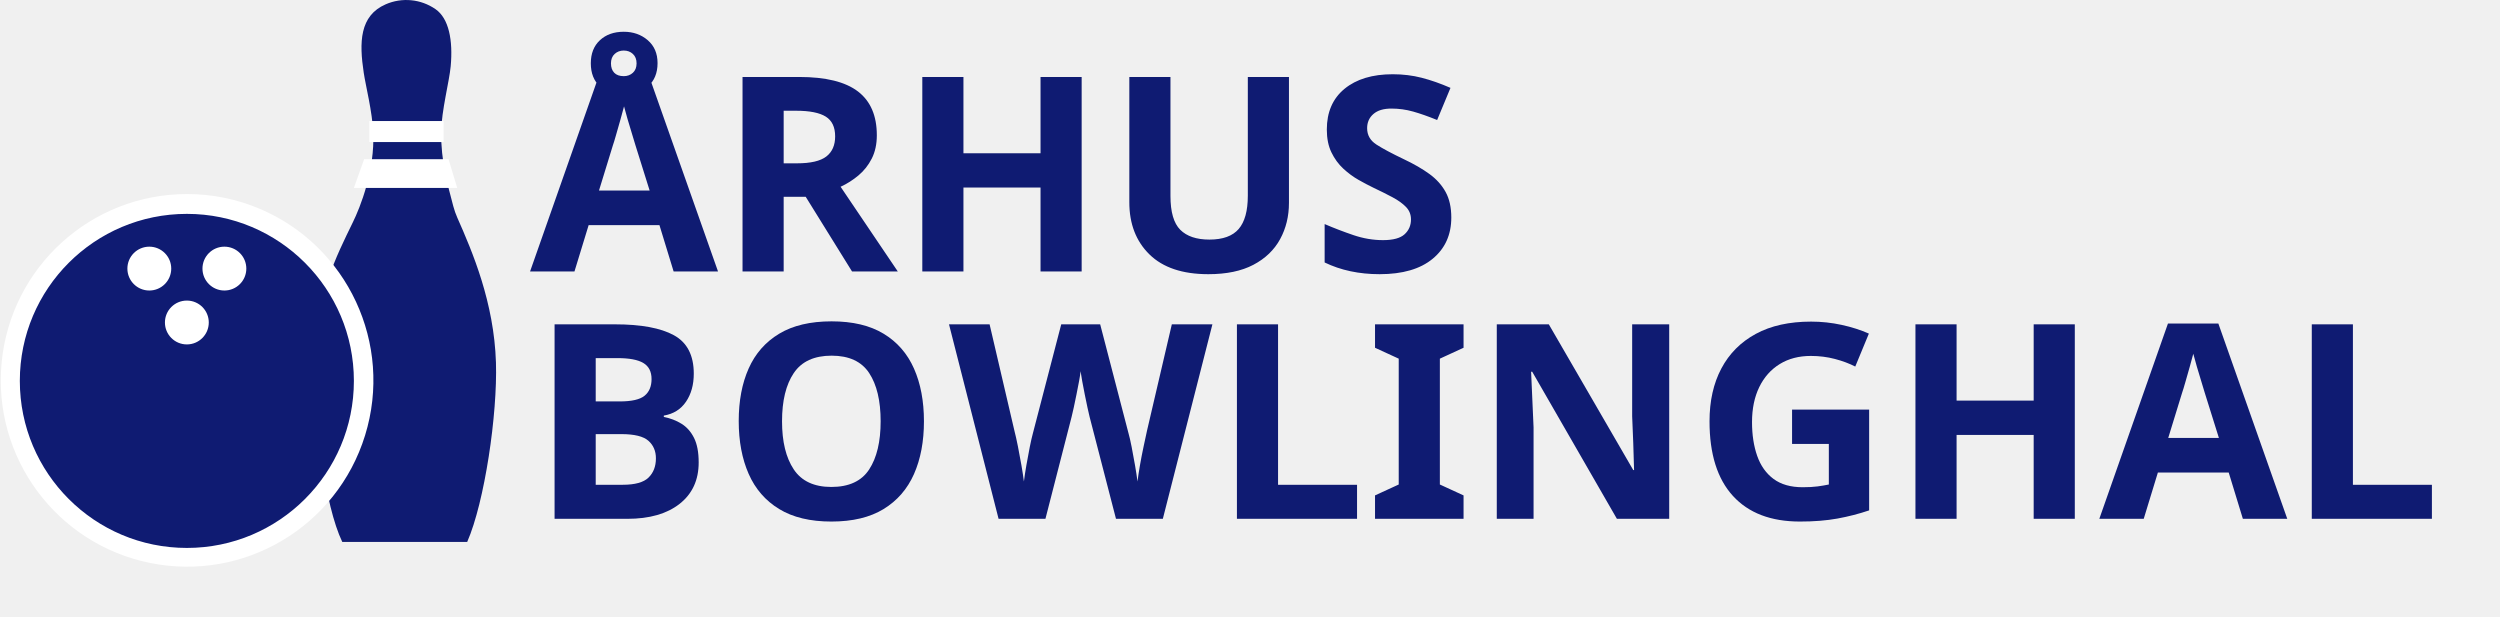
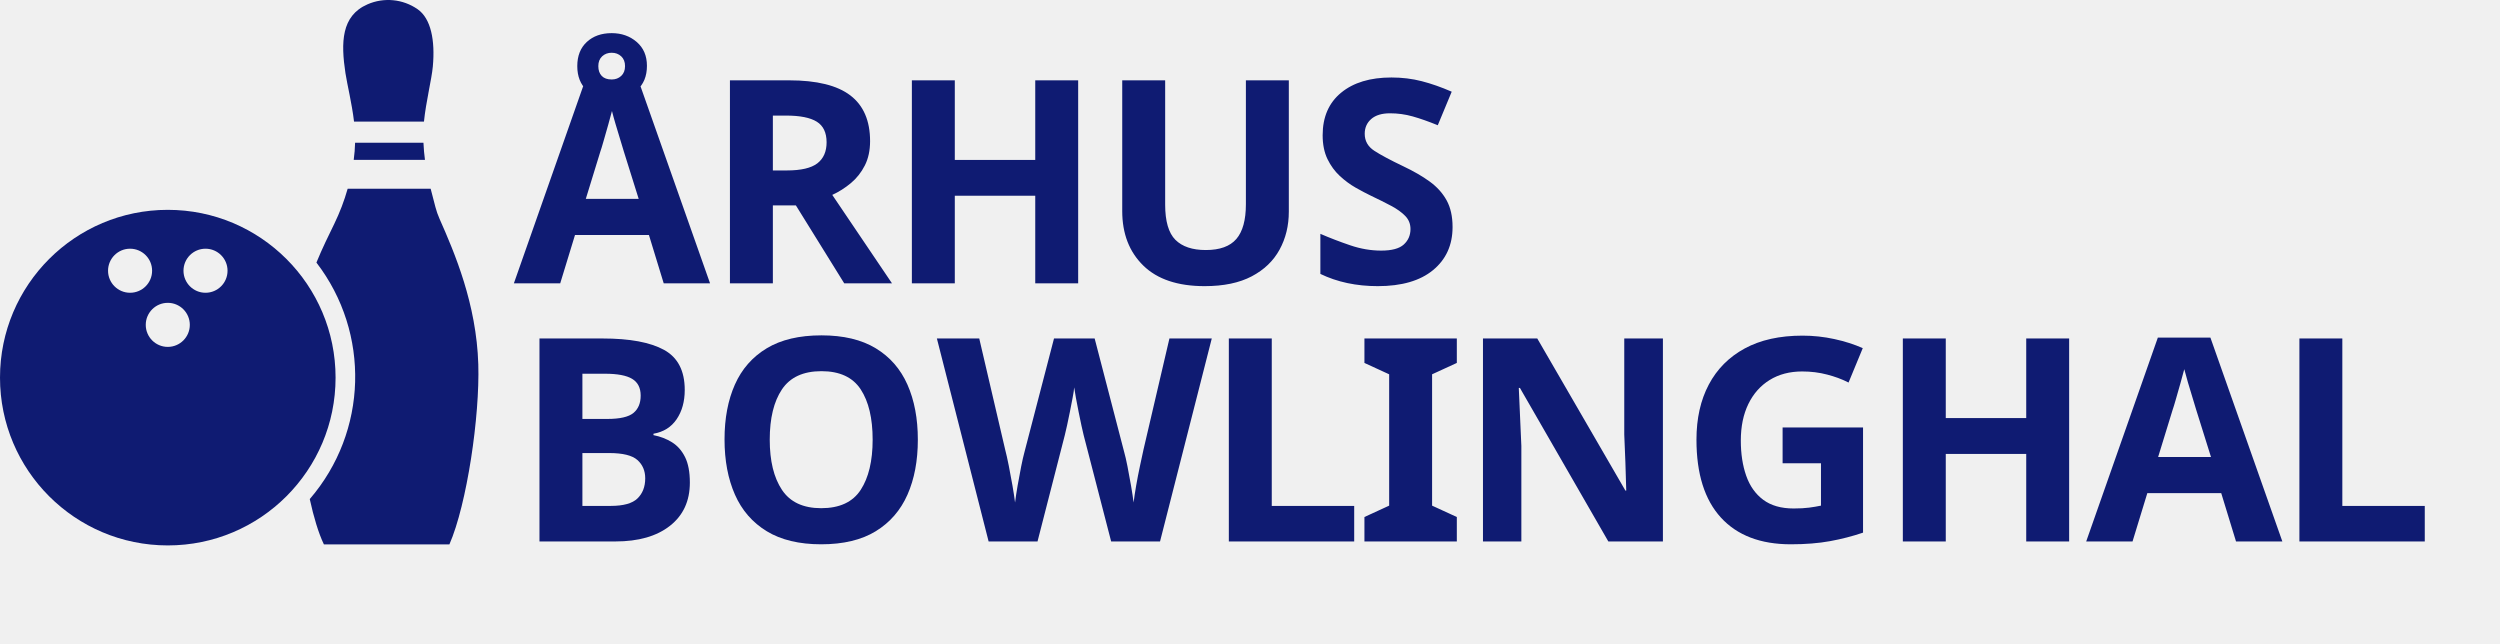
- <svg xmlns="http://www.w3.org/2000/svg" viewBox="0 0 3783.15 932.69">
+ <svg xmlns="http://www.w3.org/2000/svg" viewBox="0 0 3625.05 932.69">
  <defs>
-     <style>.cls-1,.cls-3{fill:#0f1b72;}.cls-2{fill:#fff;}.cls-3{font-size:412.2px;font-family:Halcom-Black, Halcom;font-weight:800;}.cls-4{letter-spacing:-0.03em;}</style>
+     <style>.cls-1{font-size:412.2px;font-family:Halcom-Black, Halcom;font-weight:800;letter-spacing:-0.02em;}.cls-1,.cls-4{fill:#0f1b72;}.cls-2{letter-spacing:-0.03em;}.cls-3{letter-spacing:-0.06em;}</style>
  </defs>
  <g id="Lag_2" data-name="Lag 2">
    <g id="Lag_17" data-name="Lag 17">
-       <path class="cls-1" d="M517.93,820.07H707c26.4-60.33,45.93-193.33,43.51-271.37-2.83-91.17-35.67-167.75-58.42-219.15A118.81,118.81,0,0,1,685.93,312c-8.39-31.75-18.95-69.08-18.31-112.14.5-33,12.22-76.14,14.39-99.51,3.66-39.46-2.8-72.47-22.92-86.45a77.68,77.68,0,0,0-75.46-7.36C544,23.8,543.46,64.2,550.44,110.21c3.16,20.85,12.85,58.11,14.34,90.16,2.65,56.84-19.33,112.9-31.1,136.57-23.81,49.21-57.37,112.87-57.69,212.8C475.7,638.17,491.35,764.47,517.93,820.07Z" />
-       <rect class="cls-2" x="558.91" y="183.16" width="112.34" height="31.8" />
-       <polygon class="cls-2" points="691.89 284.36 535.52 284.36 551.05 240.86 678.73 240.86 691.89 284.36" />
-       <path class="cls-1" d="M282.76,844.17a267.76,267.76,0,1,1,189.33-78.42A266,266,0,0,1,282.76,844.17Z" />
-       <path class="cls-2" d="M282.76,323.65c139.59,0,252.76,113.16,252.76,252.76S422.35,829.17,282.76,829.17,30,716,30,576.41,143.16,323.65,282.76,323.65m0-30a281.93,281.93,0,1,0,110.07,22.23,281.05,281.05,0,0,0-110.07-22.23Z" />
-       <circle class="cls-2" cx="225.95" cy="406.45" r="33.18" />
-       <circle class="cls-2" cx="339.57" cy="406.45" r="33.18" />
-       <circle class="cls-2" cx="282.76" cy="488.02" r="33.18" />
-       <text class="cls-3" transform="translate(802.13 410.79)">ÅRHUS<tspan x="0" y="374.33">B</tspan>
-         <tspan class="cls-4" x="291.84" y="374.33">O</tspan>
-         <tspan x="633.96" y="374.33">WLINGHAL</tspan>
+       <text class="cls-1" transform="translate(745.15 410.79)">ÅRHUS<tspan class="cls-2">
+           <tspan x="0" y="374.33">B</tspan>
+           <tspan class="cls-3" x="281.53" y="374.33">O</tspan>
+           <tspan x="613.35" y="374.33">WLINGHAL</tspan>
+         </tspan>
      </text>
+       <path class="cls-4" d="M513.35,176.31h101.4c2.89-28.66,11.1-60.88,12.85-79.73,3.52-38-2.7-69.76-22.06-83.22a74.79,74.79,0,0,0-72.63-7.09c-38.21,16.63-38.68,55.52-32,99.81C503.46,122.64,510.25,149.94,513.35,176.31Z" />
+       <path class="cls-4" d="M614,206.92H514.9a232,232,0,0,1-2,24.92h103.3C615.14,223.78,614.35,215.47,614,206.92Z" />
+       <path class="cls-4" d="M693.54,528.16c-2.72-87.76-34.34-161.47-56.24-210.95a113.43,113.43,0,0,1-5.92-16.92c-2.24-8.44-4.63-17.3-6.91-26.58H504.11a309.28,309.28,0,0,1-19.29,50.62c-8.1,16.75-17.37,35.24-26,56.4a271.76,271.76,0,0,1-9.66,342.93c5.74,26.32,12.62,49.24,20.49,65.7h182C677.07,731.3,695.86,603.27,693.54,528.16Z" />
+       <path class="cls-4" d="M243.3,304.27C108.93,304.27,0,413.2,0,547.57s108.93,243.3,243.3,243.3,243.29-108.93,243.29-243.3S377.67,304.27,243.3,304.27ZM188.61,424.51a31.94,31.94,0,1,1,31.94-31.94A31.93,31.93,0,0,1,188.61,424.51ZM243.3,503a31.94,31.94,0,1,1,31.93-31.94A31.94,31.94,0,0,1,243.3,503ZM298,424.51a31.94,31.94,0,1,1,31.94-31.94A31.94,31.94,0,0,1,298,424.51Z" />
    </g>
  </g>
</svg>
